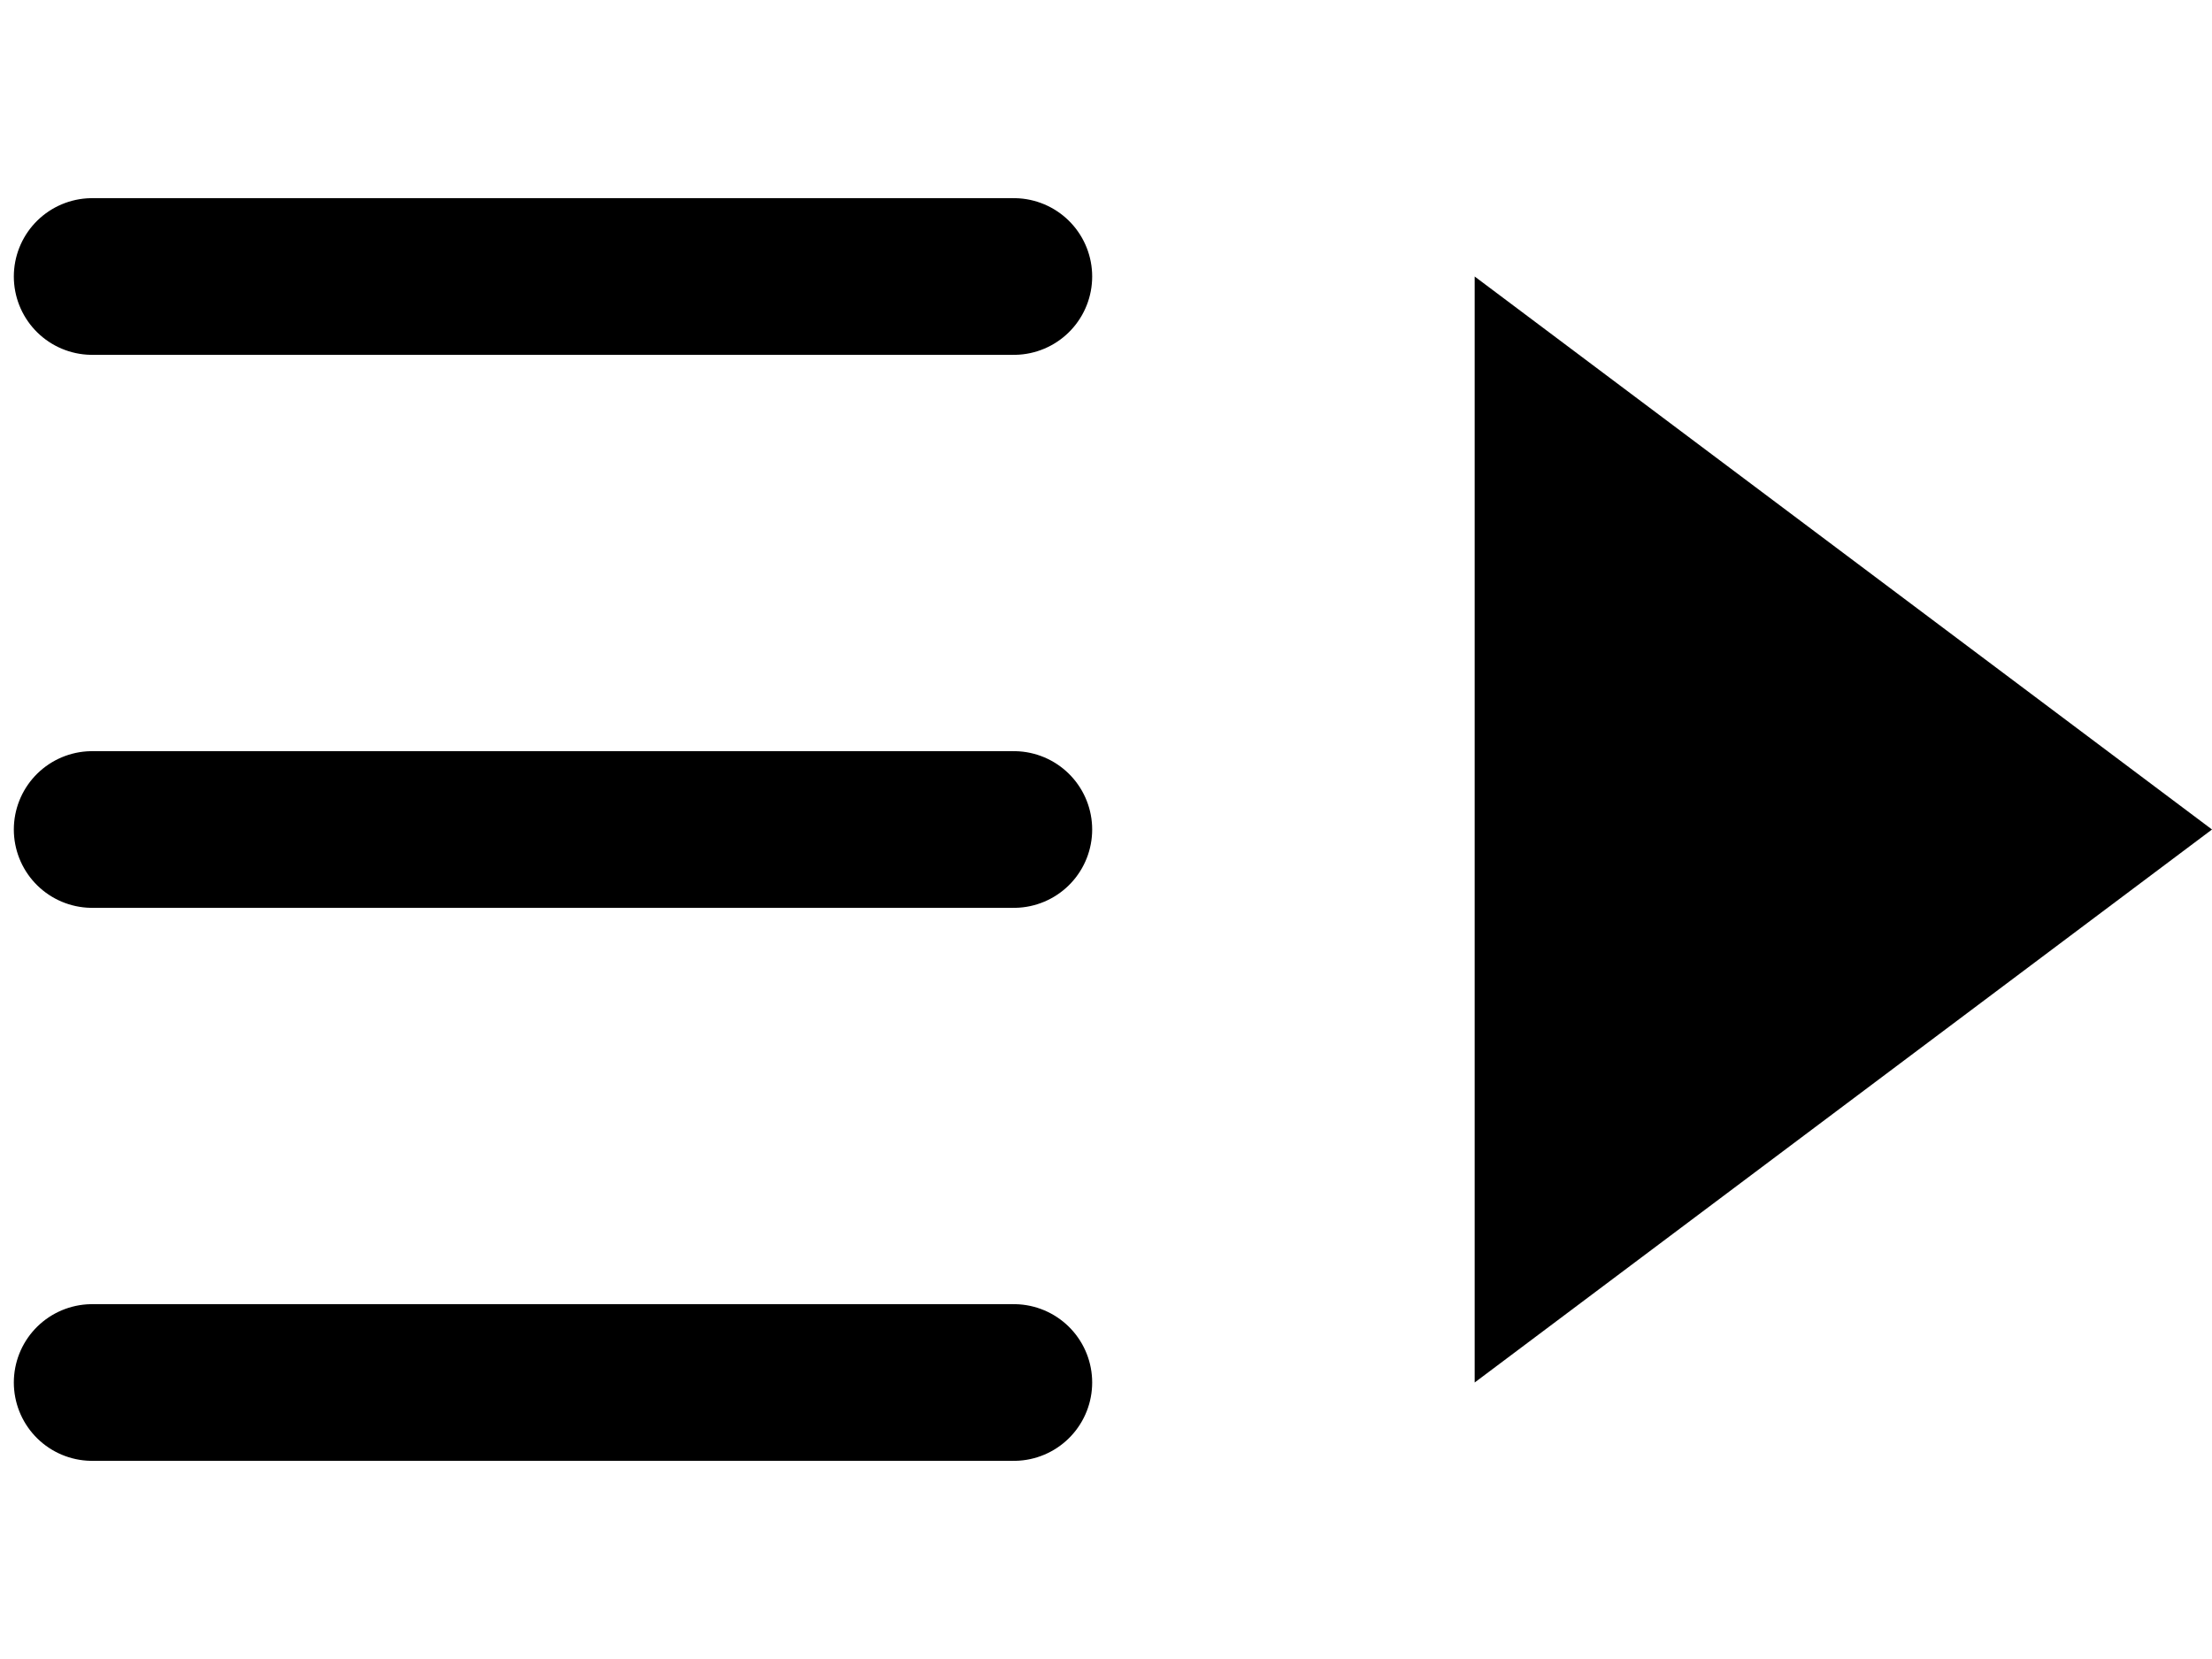
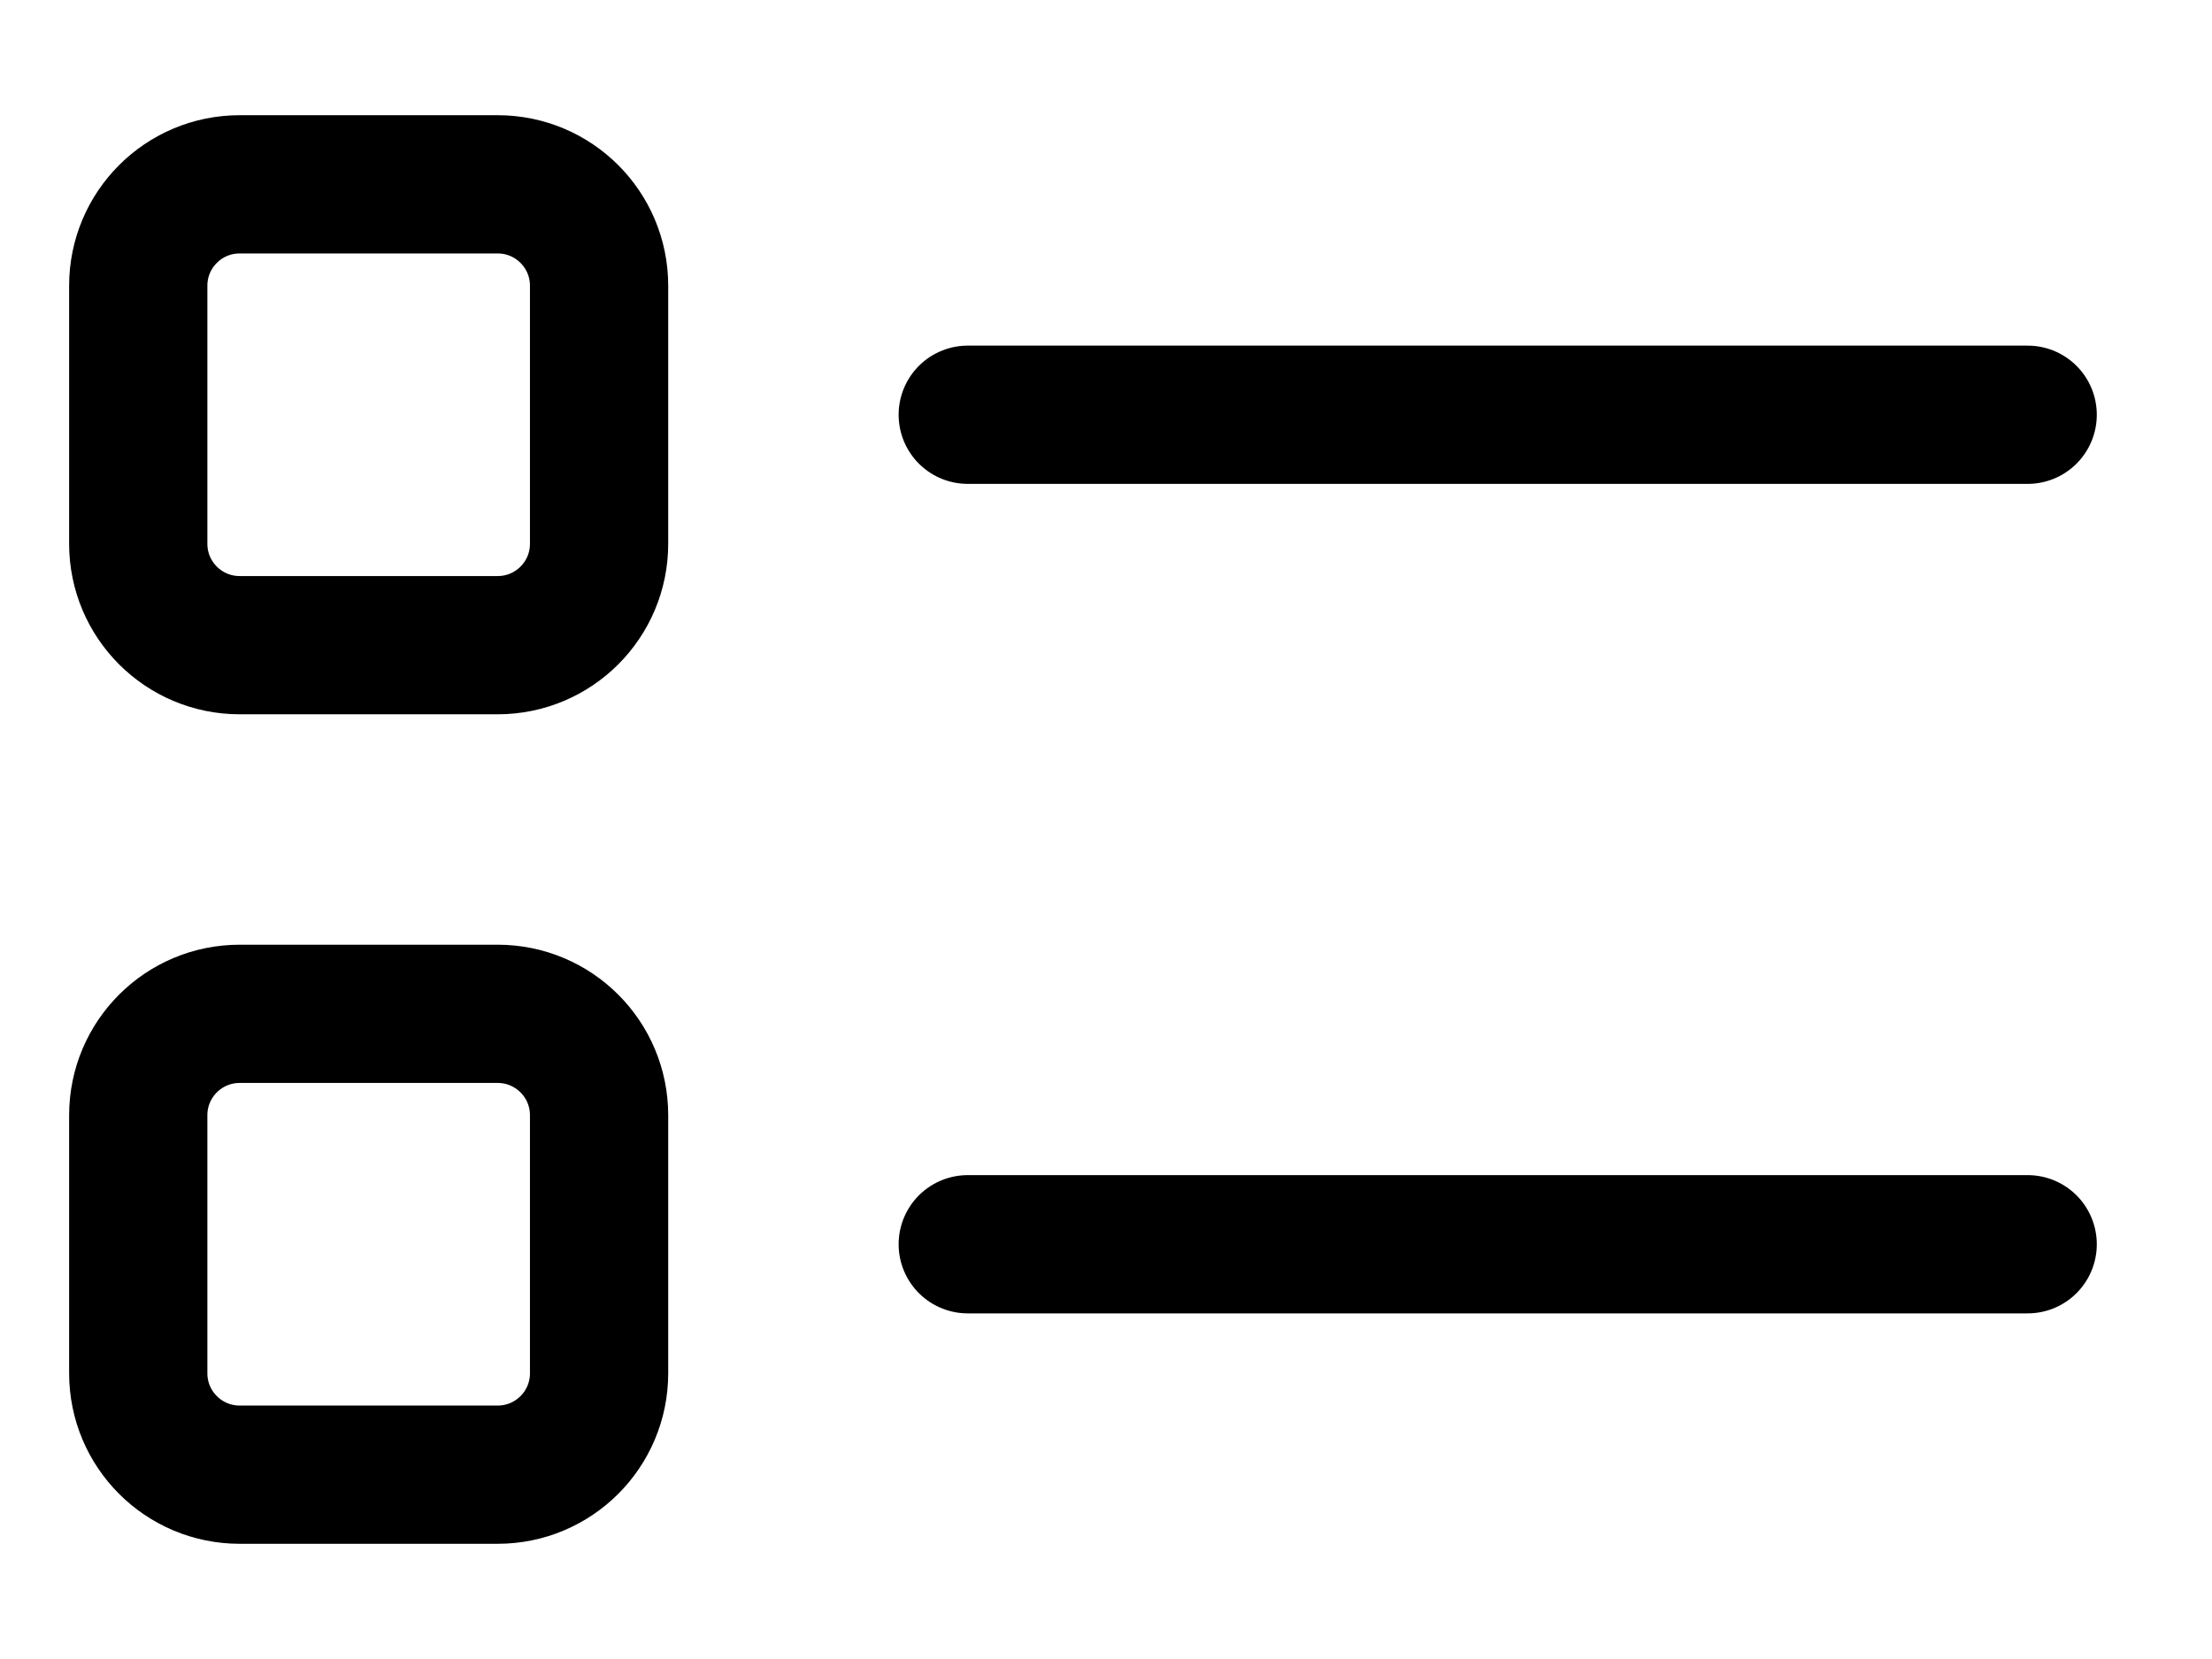
<svg xmlns="http://www.w3.org/2000/svg" width="24" height="18" viewBox="0 0 24 18">
-   <path d="M1 3h10M1 9h10M1 15h10" fill="none" stroke="#000" stroke-width="1.7" stroke-linecap="round" />
-   <path d="M16 3l8 6-8 6z" fill="#000" />
+   <g fill="none" stroke="#000" stroke-width="1.5" stroke-linecap="round">
+     <rect x="1.5" y="2" width="5" height="5" rx="1.1" />
+     <rect x="1.5" y="11" width="5" height="5" rx="1.1" />
+     <path d="M10.5 4.5H22M10.5 13.5H22" />
+   </g>
</svg>
